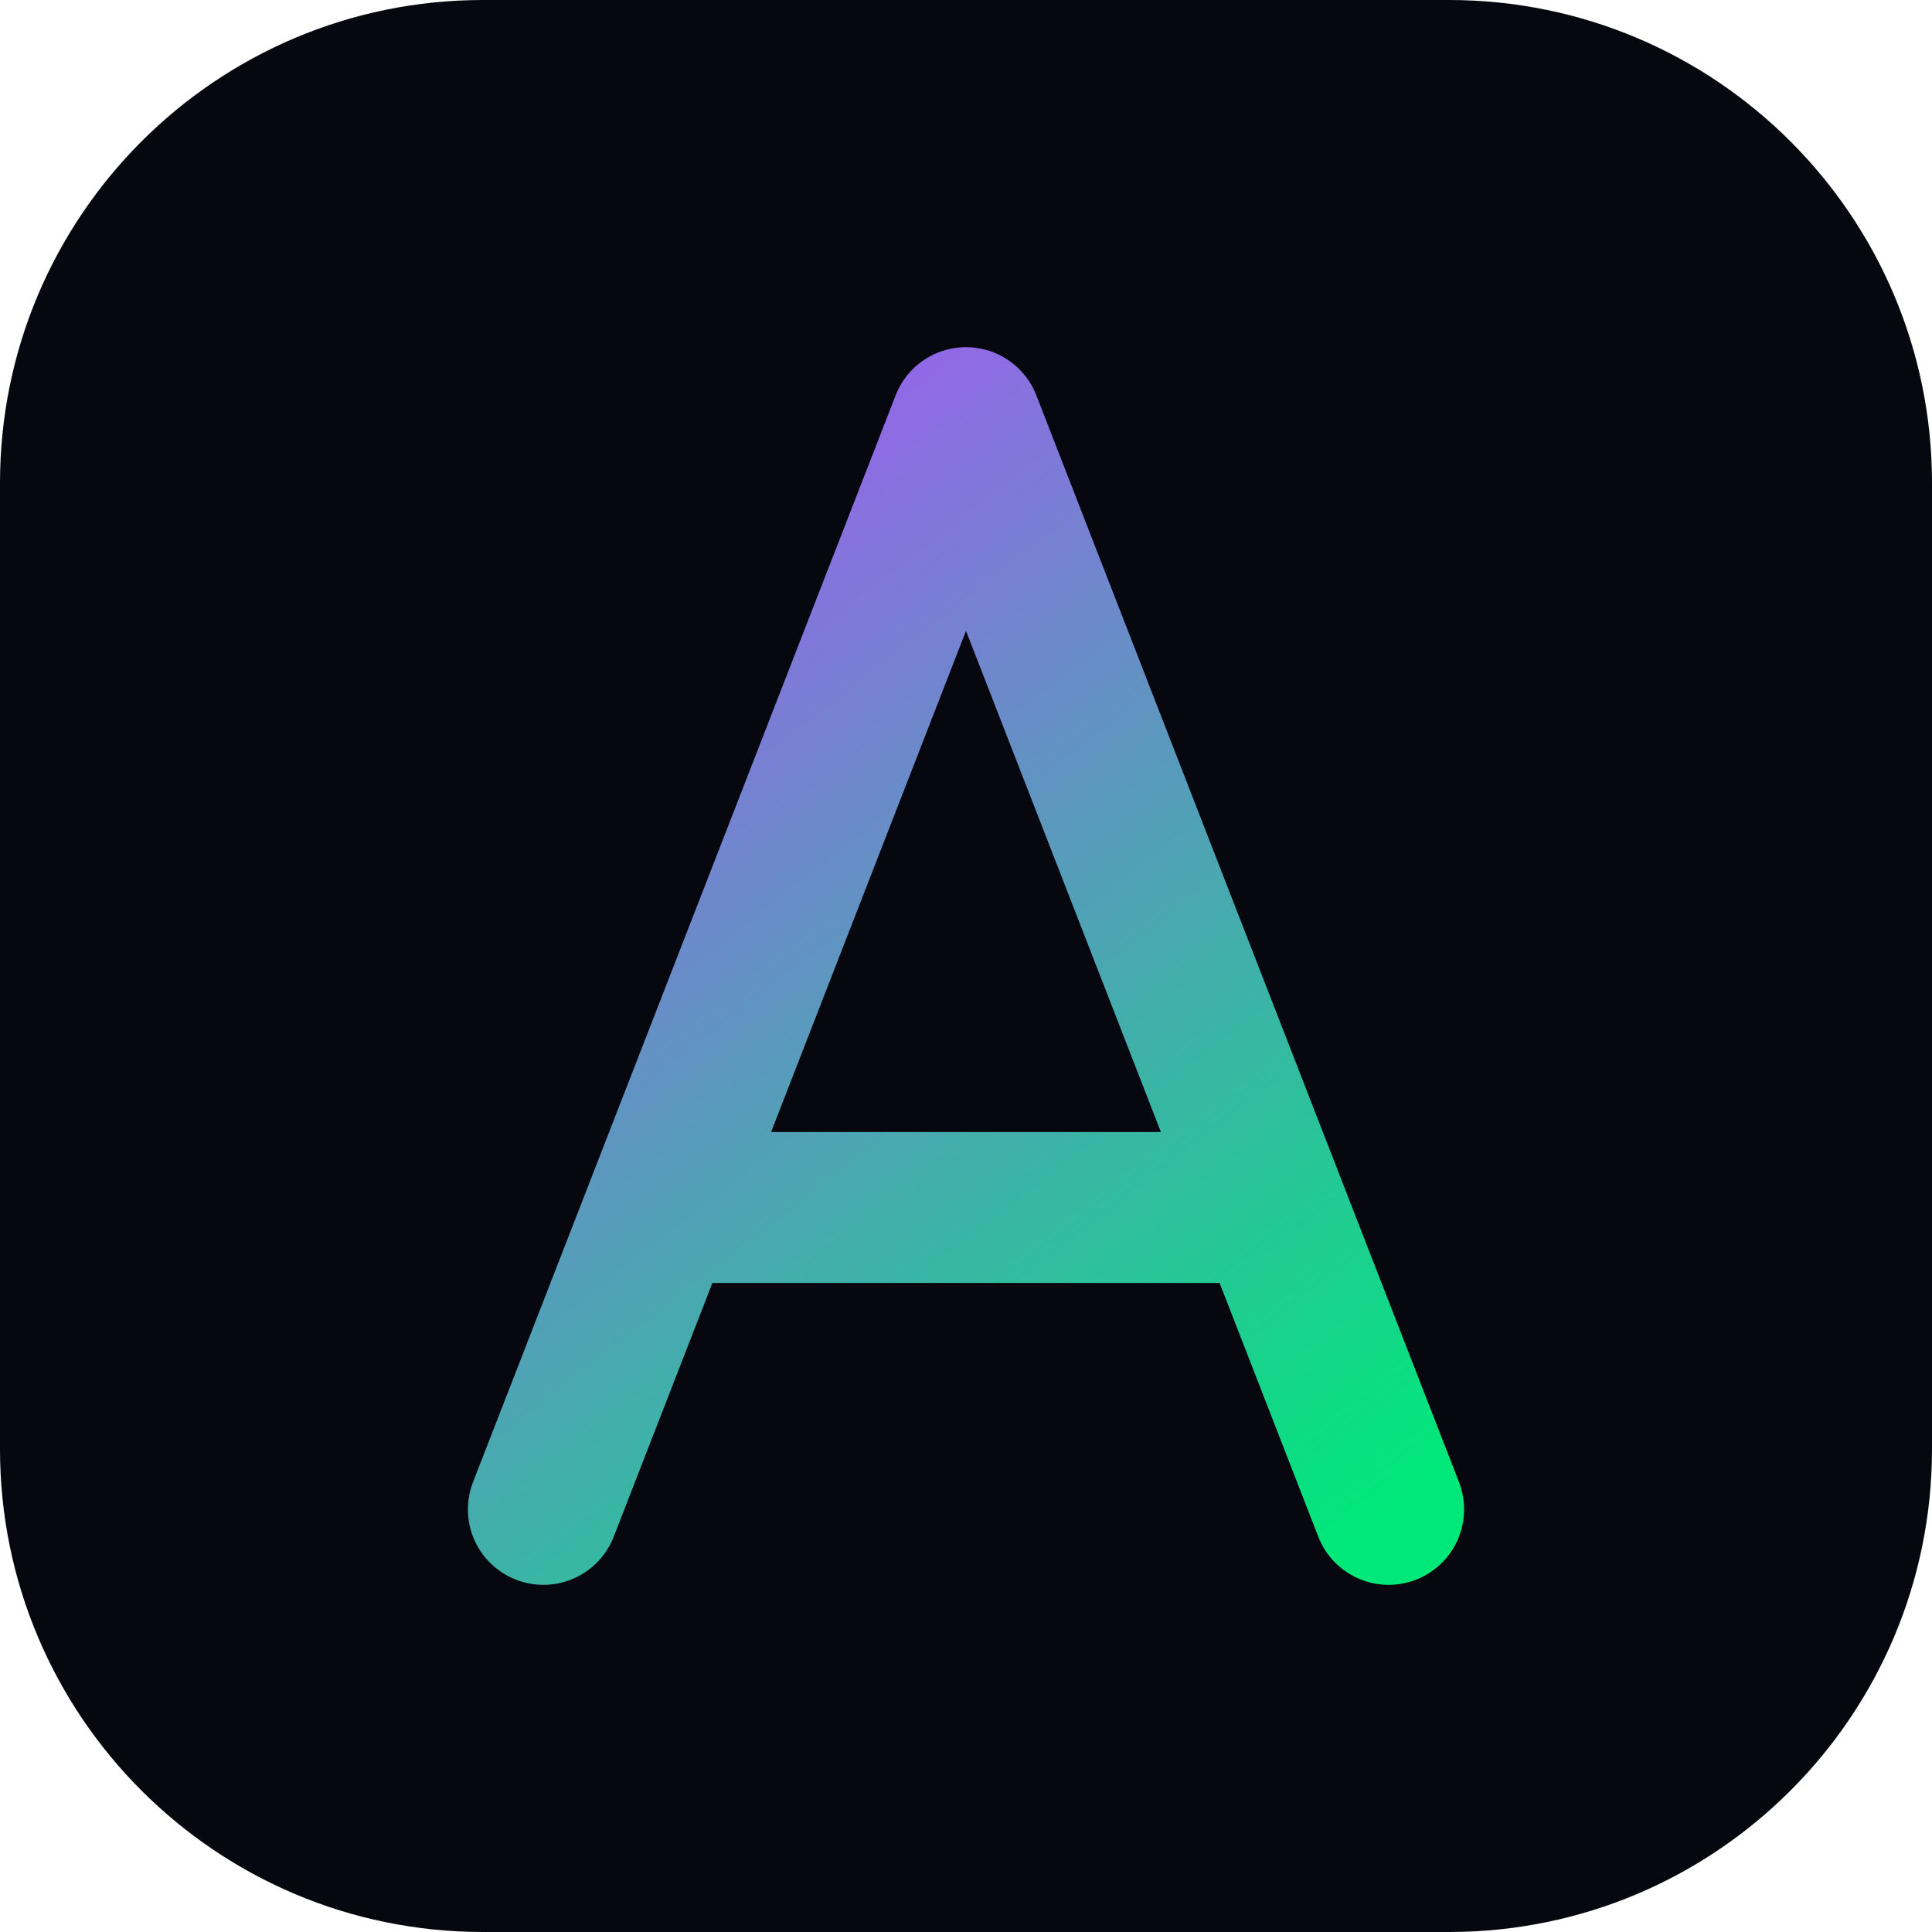
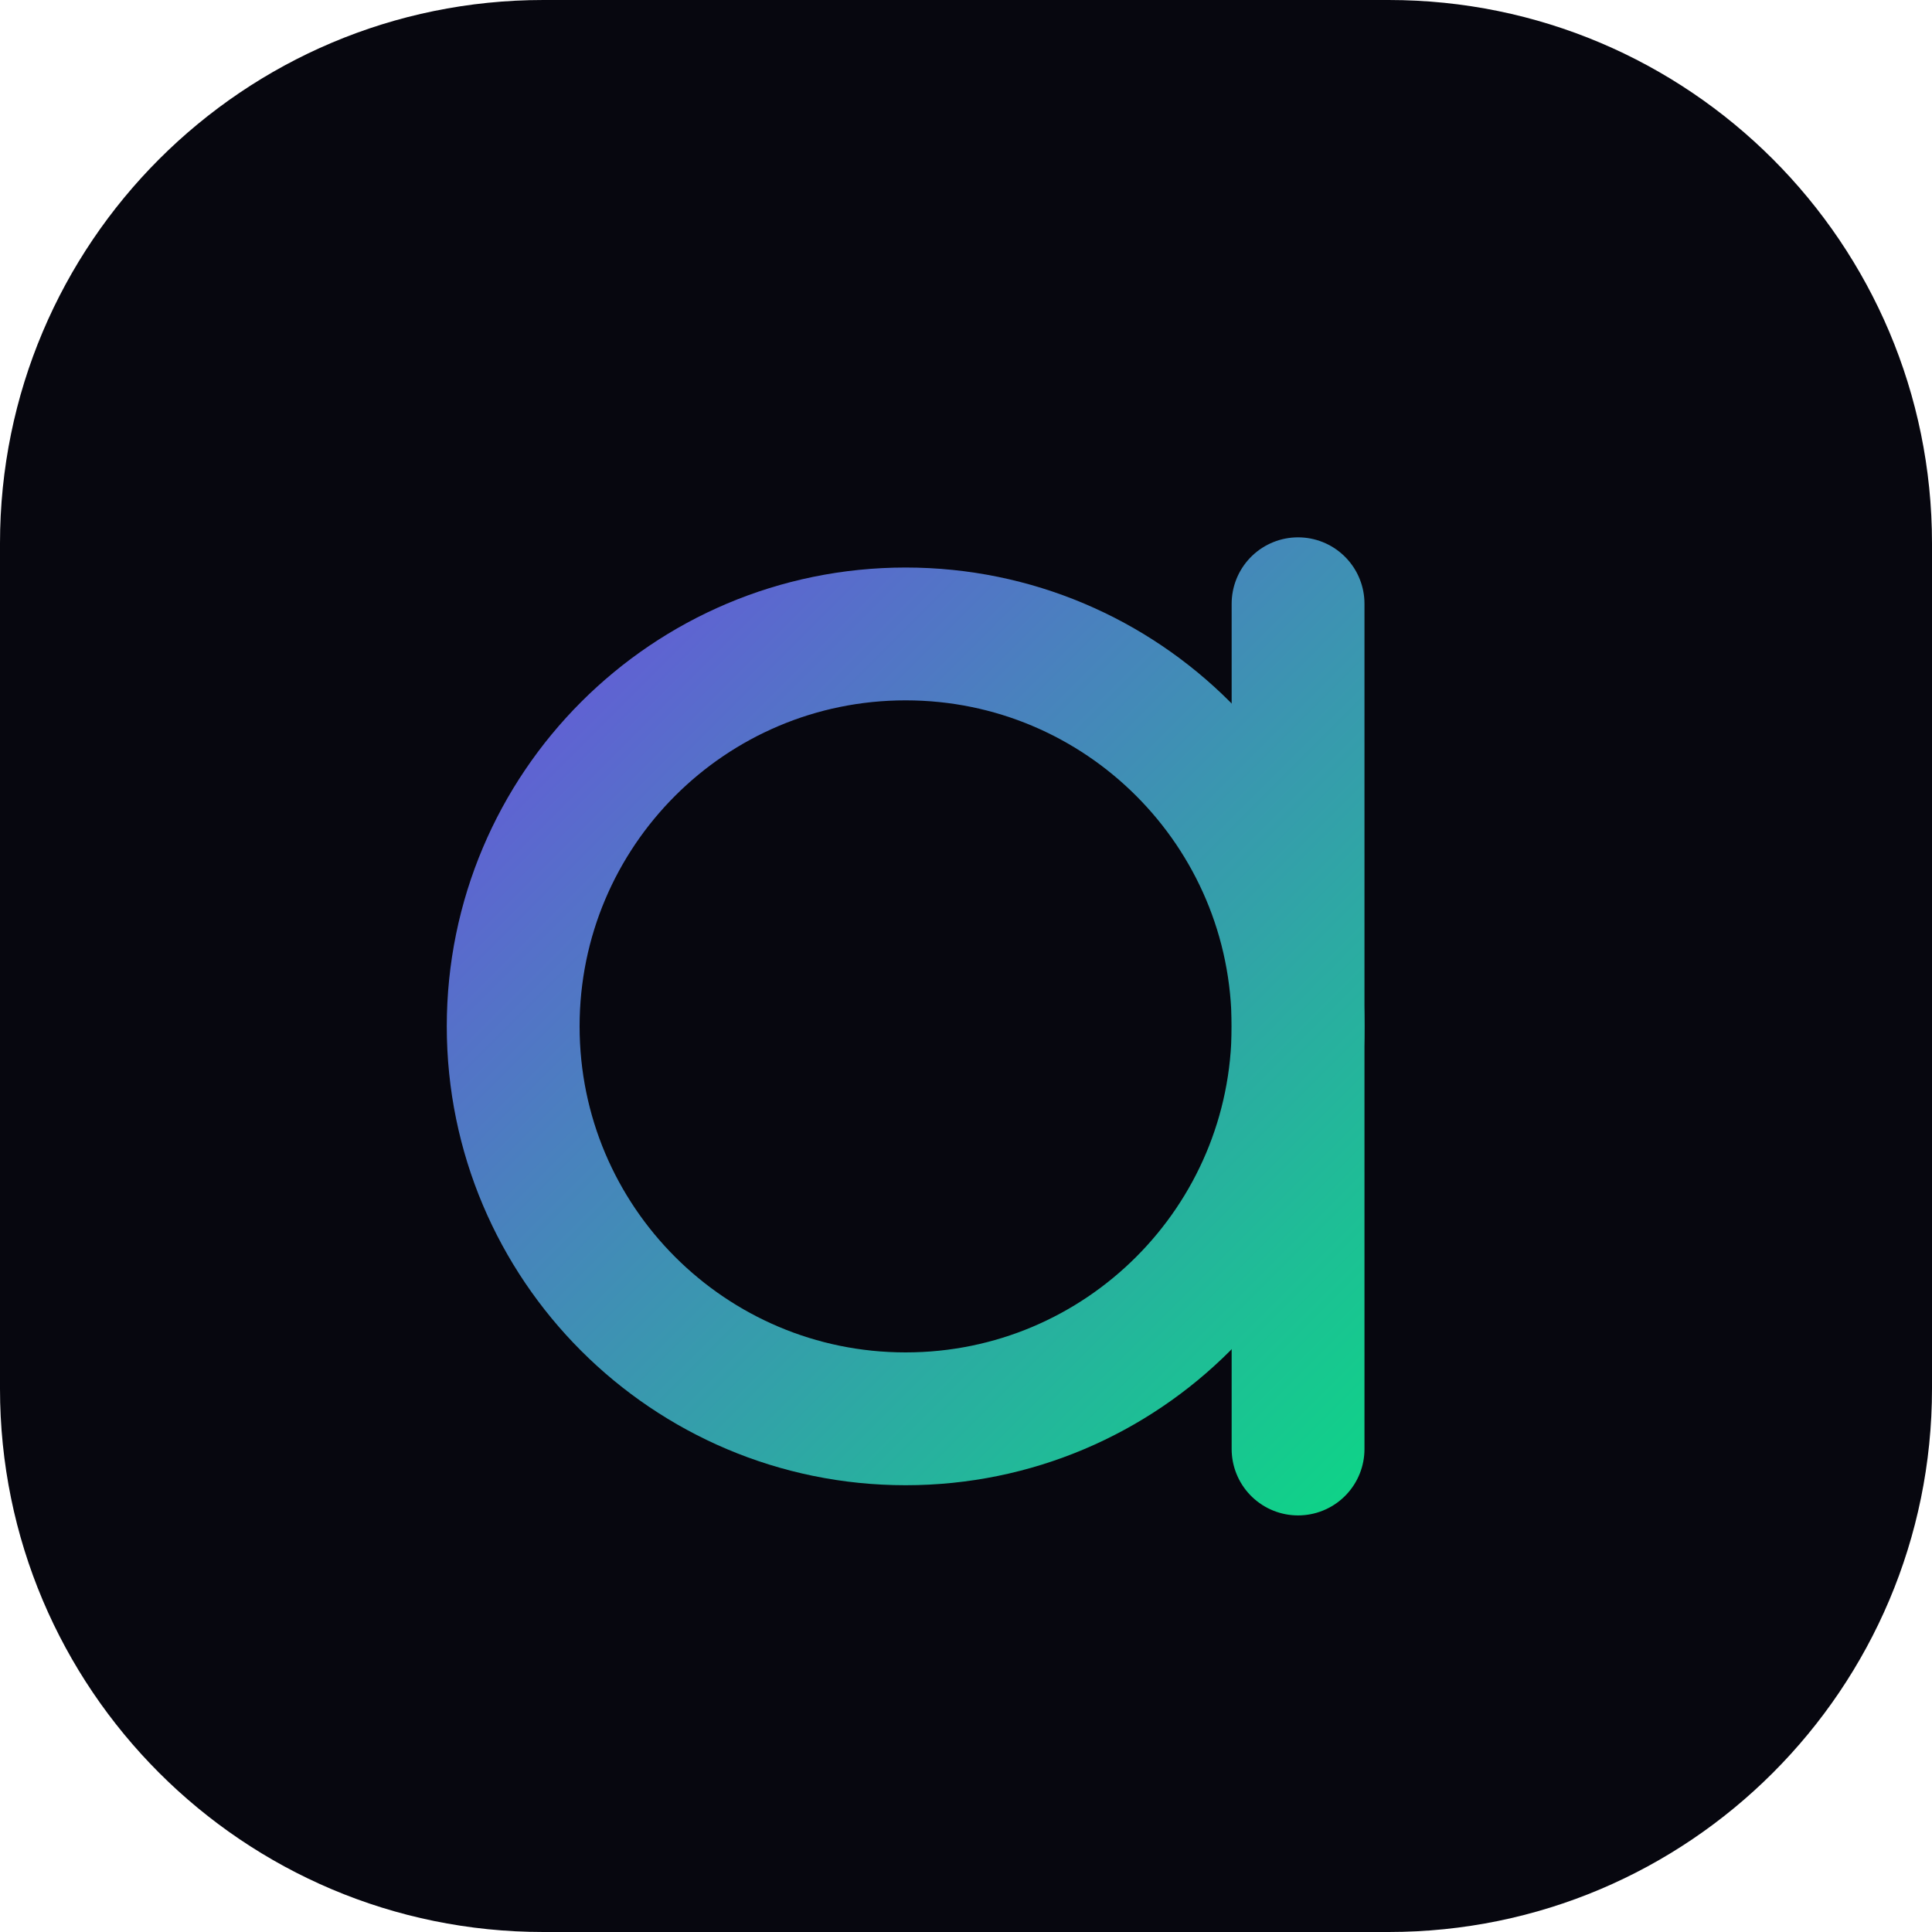
<svg xmlns="http://www.w3.org/2000/svg" viewBox="0 0 32 32" fill="none">
-   <rect width="32" height="32" rx="8" fill="#07070f" />
+   <rect width="32" height="32" rx="9" fill="#07070f" />
  <defs>
-     <linearGradient id="grad" x1="9" y1="7" x2="23" y2="25" gradientUnits="userSpaceOnUse">
-       <stop offset="0%" stop-color="#a855f7" />
+     <linearGradient id="g" x1="6" y1="6" x2="26" y2="26" gradientUnits="userSpaceOnUse">
+       <stop offset="0%" stop-color="#7c3aed" />
      <stop offset="100%" stop-color="#00e87a" />
    </linearGradient>
  </defs>
-   <path d="M9 25L16 7L23 25" stroke="url(#grad)" stroke-width="2.5" stroke-linecap="round" stroke-linejoin="round" />
-   <line x1="11.5" y1="20" x2="20.5" y2="20" stroke="url(#grad)" stroke-width="2.5" stroke-linecap="round" />
+   <circle cx="15" cy="17" r="6.5" stroke="url(#g)" stroke-width="2.2" />
+   <line x1="21.5" y1="10" x2="21.5" y2="24" stroke="url(#g)" stroke-width="2.2" stroke-linecap="round" />
</svg>
